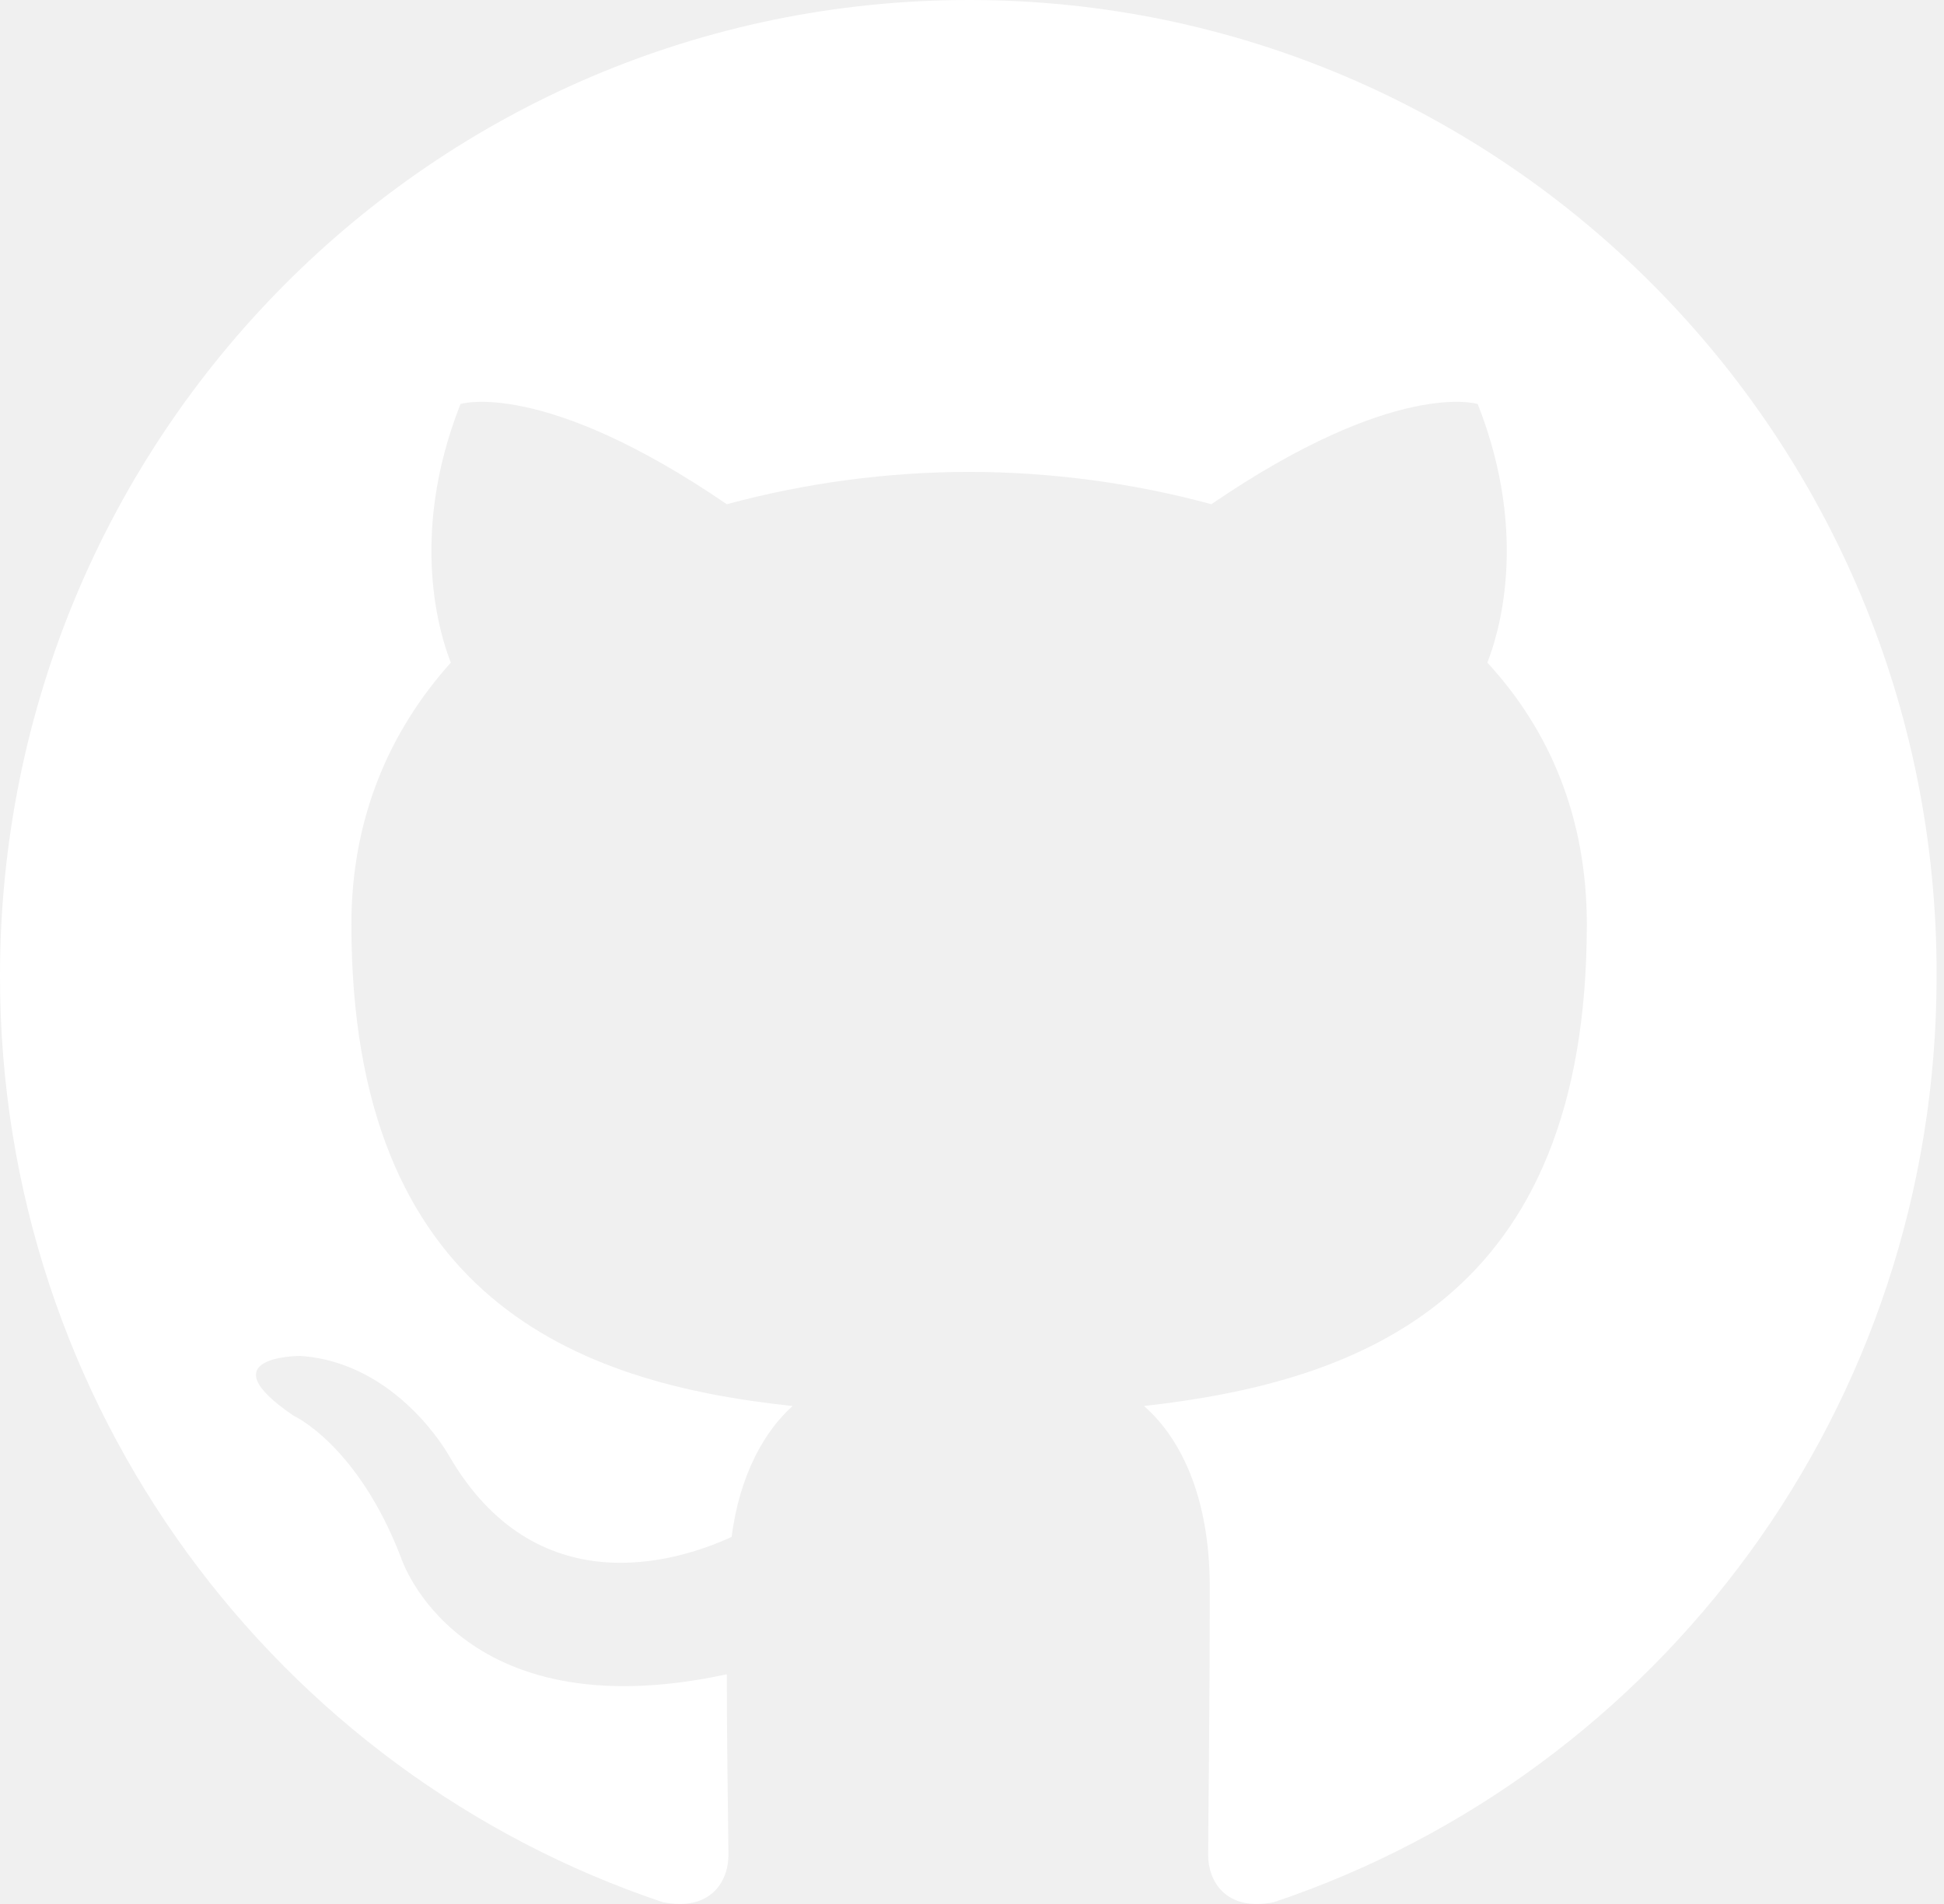
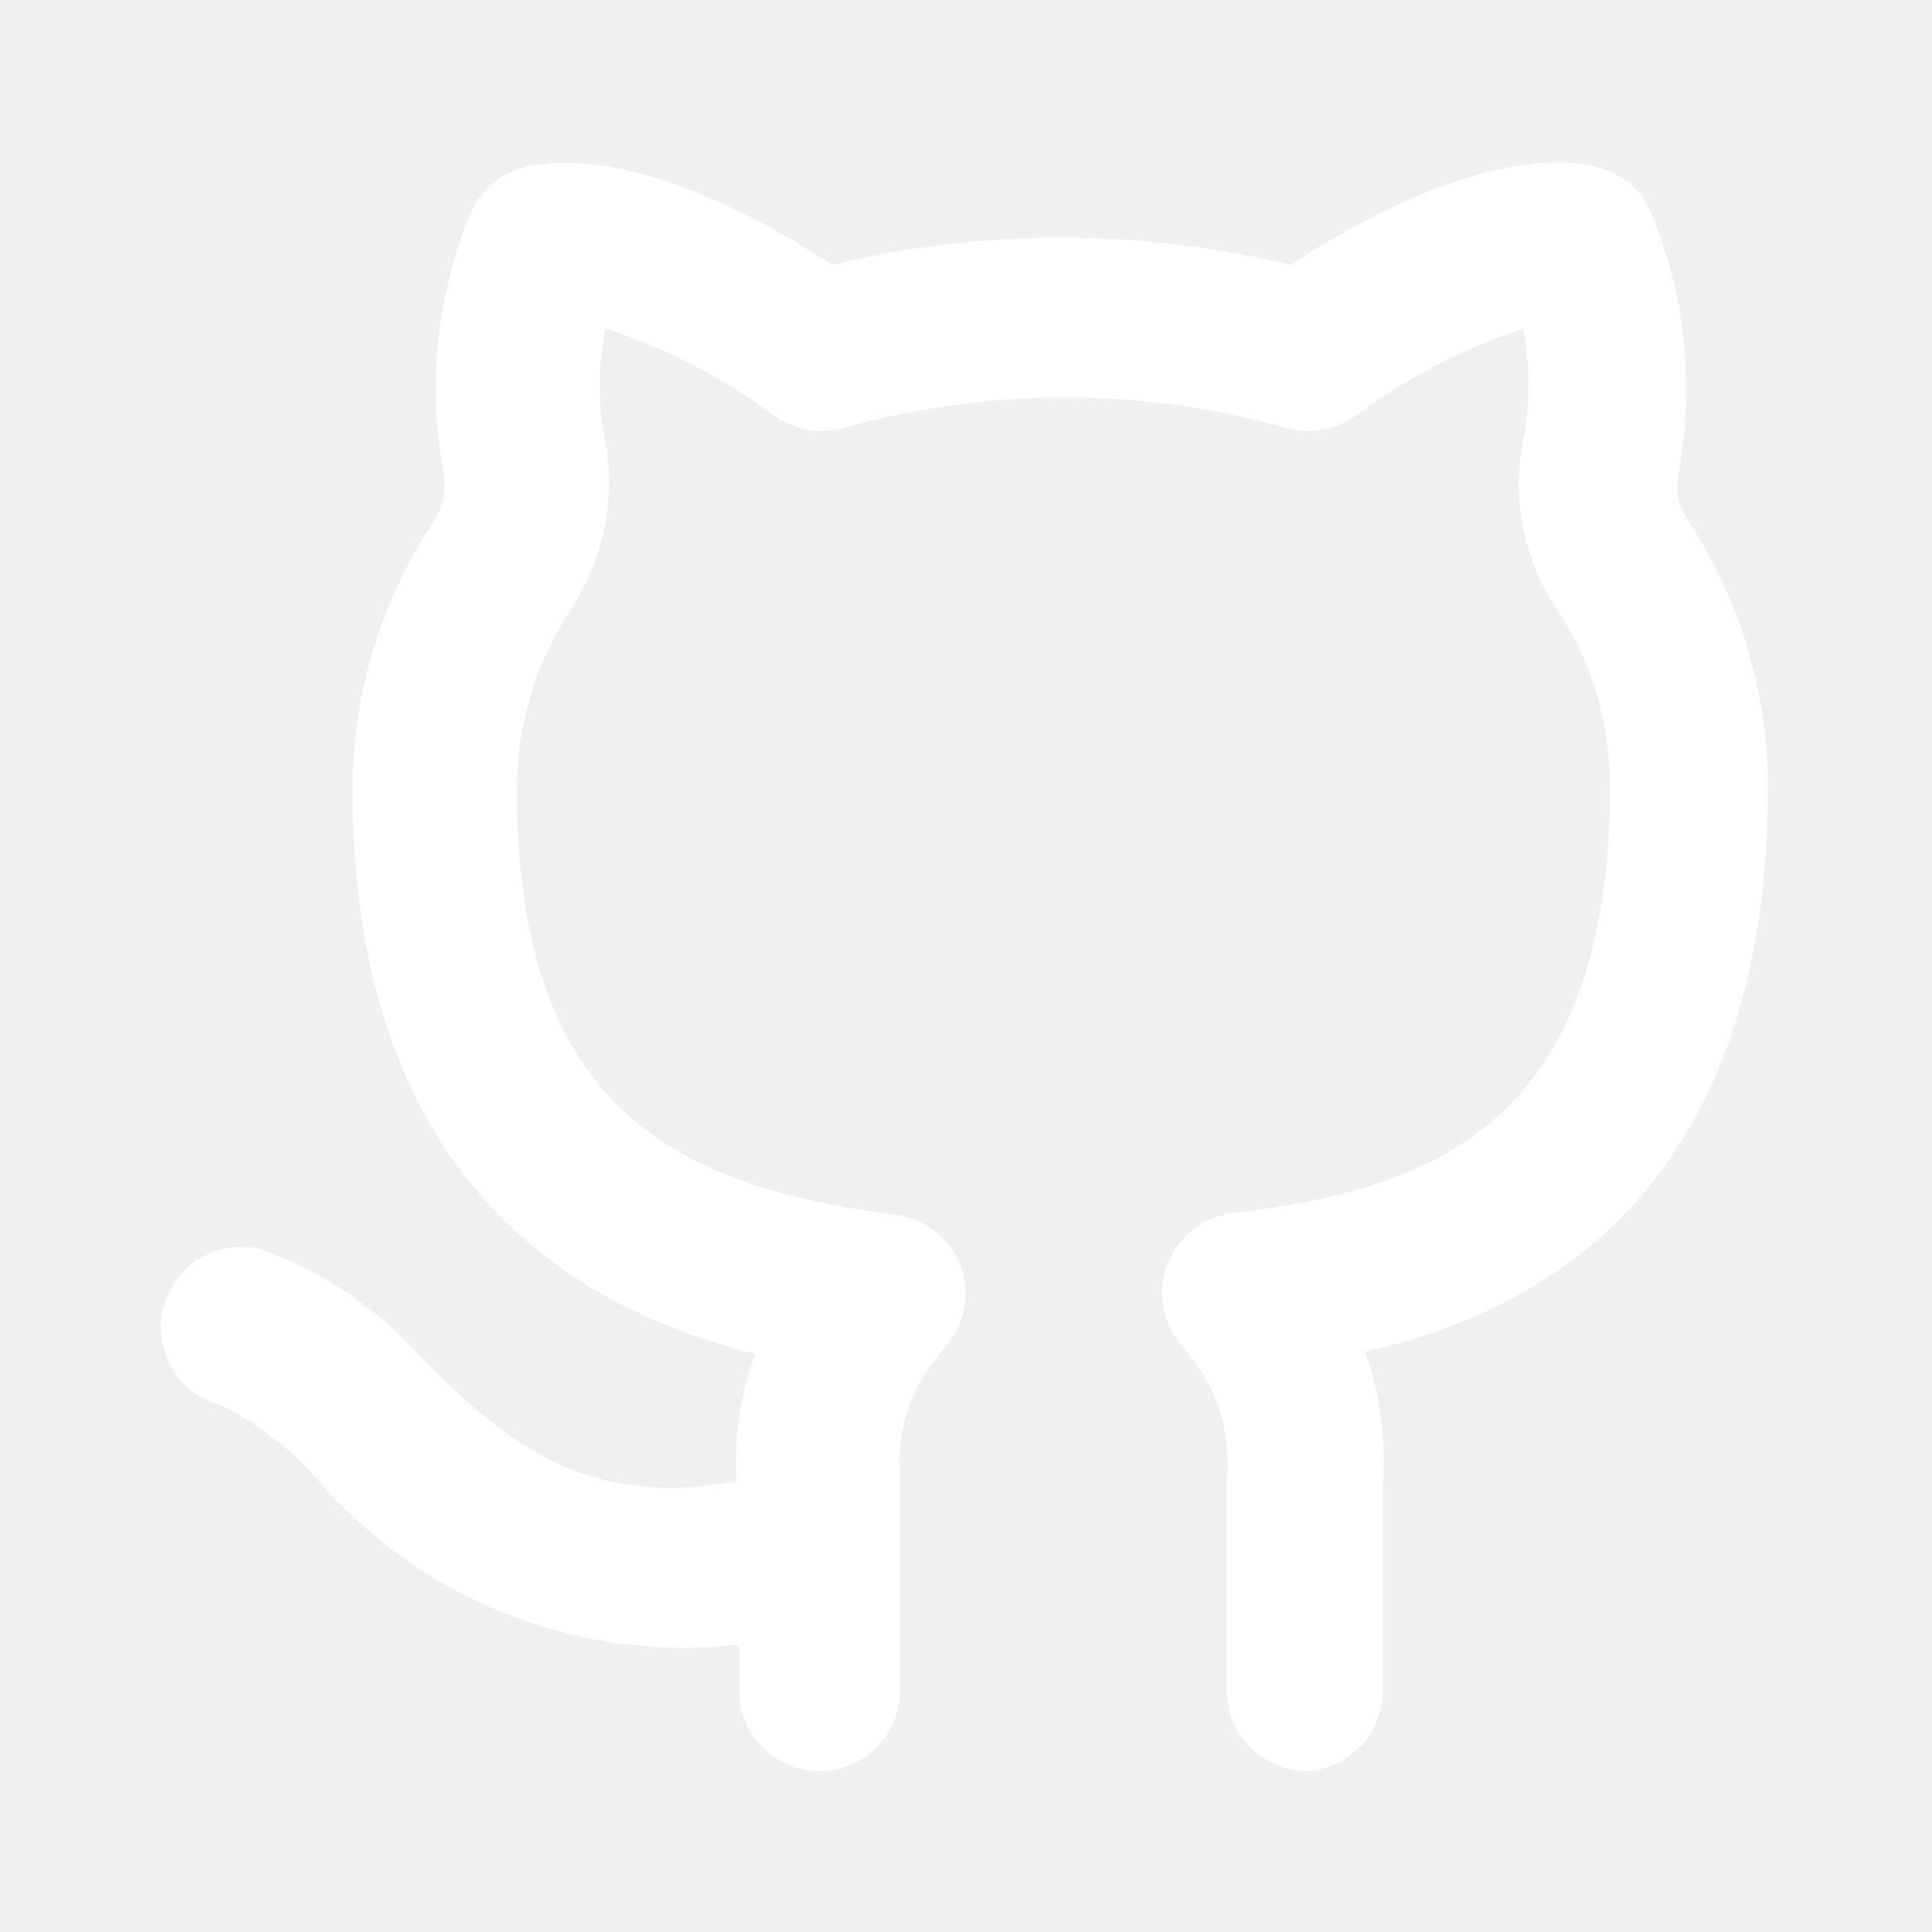
- <svg xmlns="http://www.w3.org/2000/svg" width="98" height="96" style="fill: white;">
-   <path fill-rule="evenodd" clip-rule="evenodd" d="M48.854 0C21.839 0 0 22 0 49.217c0 21.756 13.993 40.172 33.405 46.69 2.427.49 3.316-1.059 3.316-2.362 0-1.141-.08-5.052-.08-9.127-13.59 2.934-16.42-5.867-16.42-5.867-2.184-5.704-5.42-7.17-5.42-7.17-4.448-3.015.324-3.015.324-3.015 4.934.326 7.523 5.052 7.523 5.052 4.367 7.496 11.404 5.378 14.235 4.074.404-3.178 1.699-5.378 3.074-6.6-10.839-1.141-22.243-5.378-22.243-24.283 0-5.378 1.94-9.778 5.014-13.2-.485-1.222-2.184-6.275.486-13.038 0 0 4.125-1.304 13.426 5.052a46.97 46.97 0 0 1 12.214-1.63c4.125 0 8.33.571 12.213 1.63 9.302-6.356 13.427-5.052 13.427-5.052 2.67 6.763.97 11.816.485 13.038 3.155 3.422 5.015 7.822 5.015 13.2 0 18.905-11.404 23.06-22.324 24.283 1.78 1.548 3.316 4.481 3.316 9.126 0 6.6-.08 11.897-.08 13.526 0 1.304.89 2.853 3.316 2.364 19.412-6.52 33.405-24.935 33.405-46.691C97.707 22 75.788 0 48.854 0z" />
+ <svg xmlns="http://www.w3.org/2000/svg" fill="#ffffff" width="800px" height="800px" viewBox="0 0 24 24">
+   <g data-name="Layer 2">
+     <rect width="24" height="24" opacity="0" />
+     <path d="M16.24 22a1 1 0 0 1-1-1v-2.6a2.15 2.15 0 0 0-.54-1.66 1 1 0 0 1 .61-1.67C17.75 14.78 20 14 20 9.77a4 4 0 0 0-.67-2.22 2.75 2.75 0 0 1-.41-2.06 3.71 3.71 0 0 0 0-1.41 7.65 7.65 0 0 0-2.09 1.09 1 1 0 0 1-.84.15 10.15 10.15 0 0 0-5.52 0 1 1 0 0 1-.84-.15 7.4 7.4 0 0 0-2.11-1.09 3.52 3.52 0 0 0 0 1.41 2.84 2.84 0 0 1-.43 2.08 4.07 4.07 0 0 0-.67 2.23c0 3.89 1.88 4.93 4.7 5.29a1 1 0 0 1 .82.66 1 1 0 0 1-.21 1 2.06 2.06 0 0 0-.55 1.56V21a1 1 0 0 1-2 0v-.57a6 6 0 0 1-5.27-2.09 3.9 3.9 0 0 0-1.16-.88 1 1 0 1 1 .5-1.94 4.93 4.93 0 0 1 2 1.36c1 1 2 1.88 3.9 1.52a3.89 3.89 0 0 1 .23-1.58c-2.06-.52-5-2-5-7a6 6 0 0 1 1-3.33.85.85 0 0 0 .13-.62 5.69 5.69 0 0 1 .33-3.21 1 1 0 0 1 .63-.57c.34-.1 1.56-.3 3.87 1.2a12.16 12.16 0 0 1 5.69 0c2.31-1.5 3.53-1.31 3.86-1.2a1 1 0 0 1 .63.57 5.71 5.71 0 0 1 .33 3.22.75.75 0 0 0 .11.57 6 6 0 0 1 1 3.34c0 5.07-2.92 6.54-5 7a4.28 4.28 0 0 1 .22 1.67V21a1 1 0 0 1-.94 1z" />
+   </g>
</svg>
